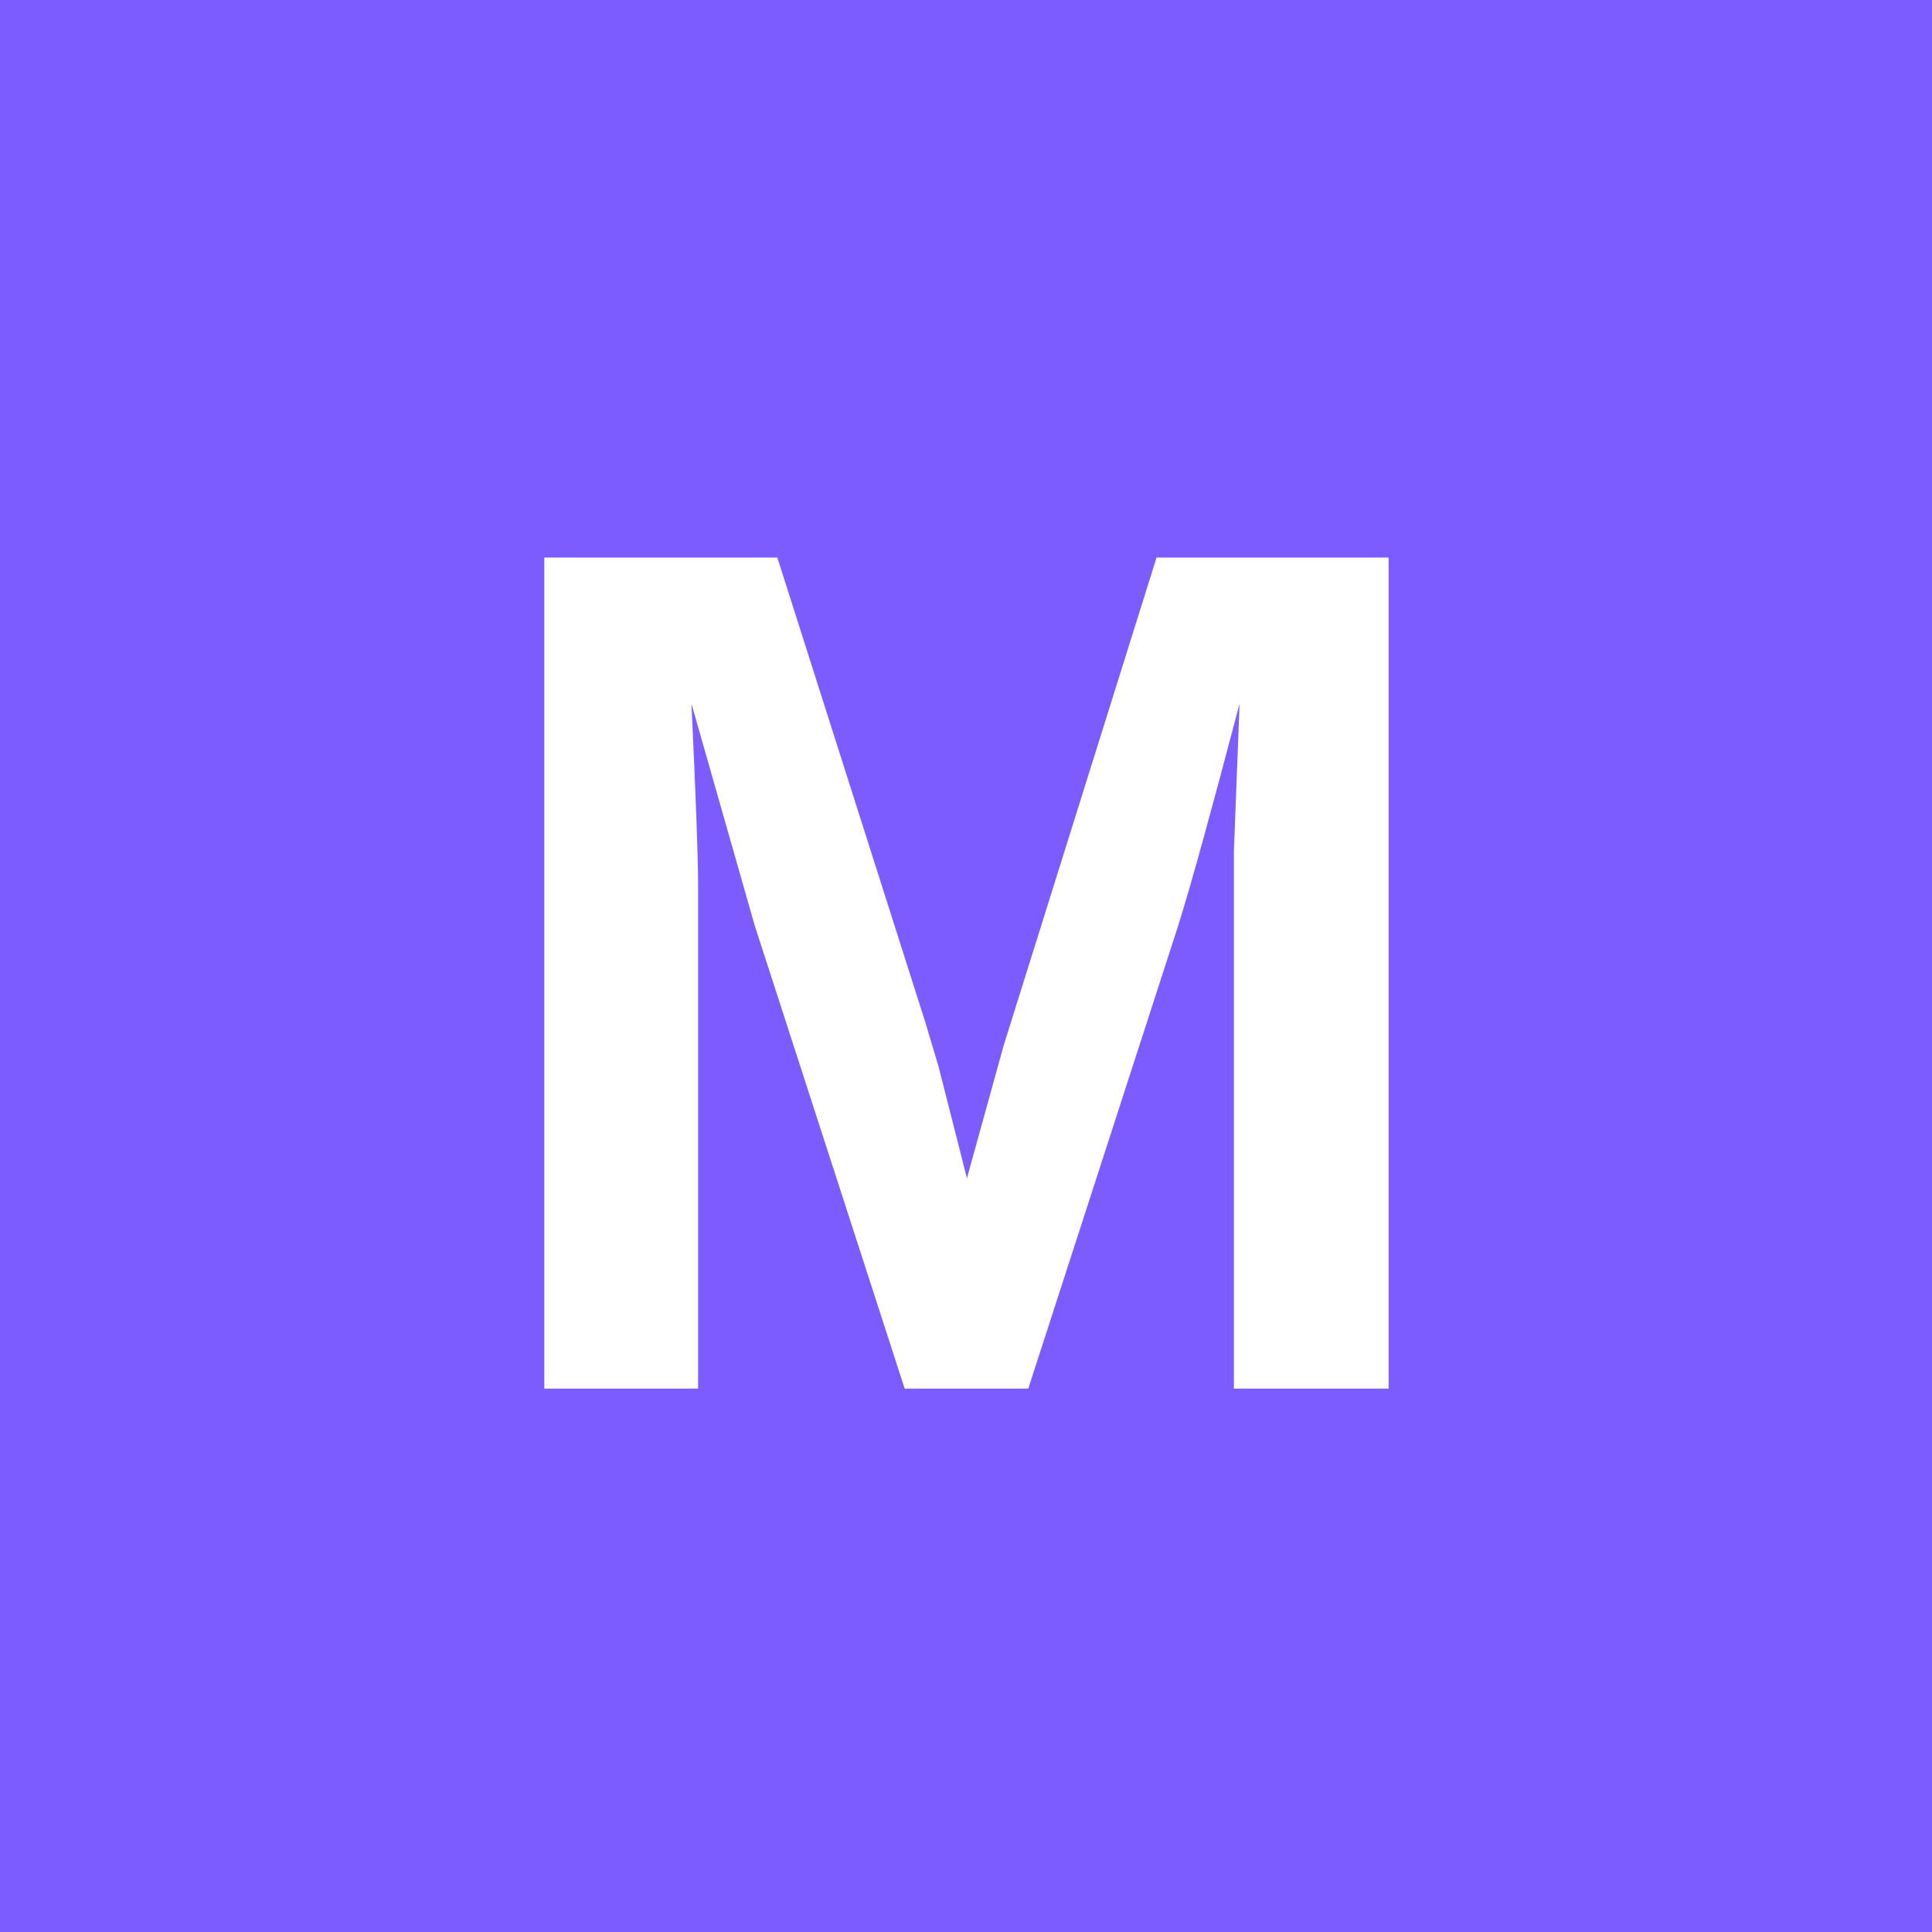
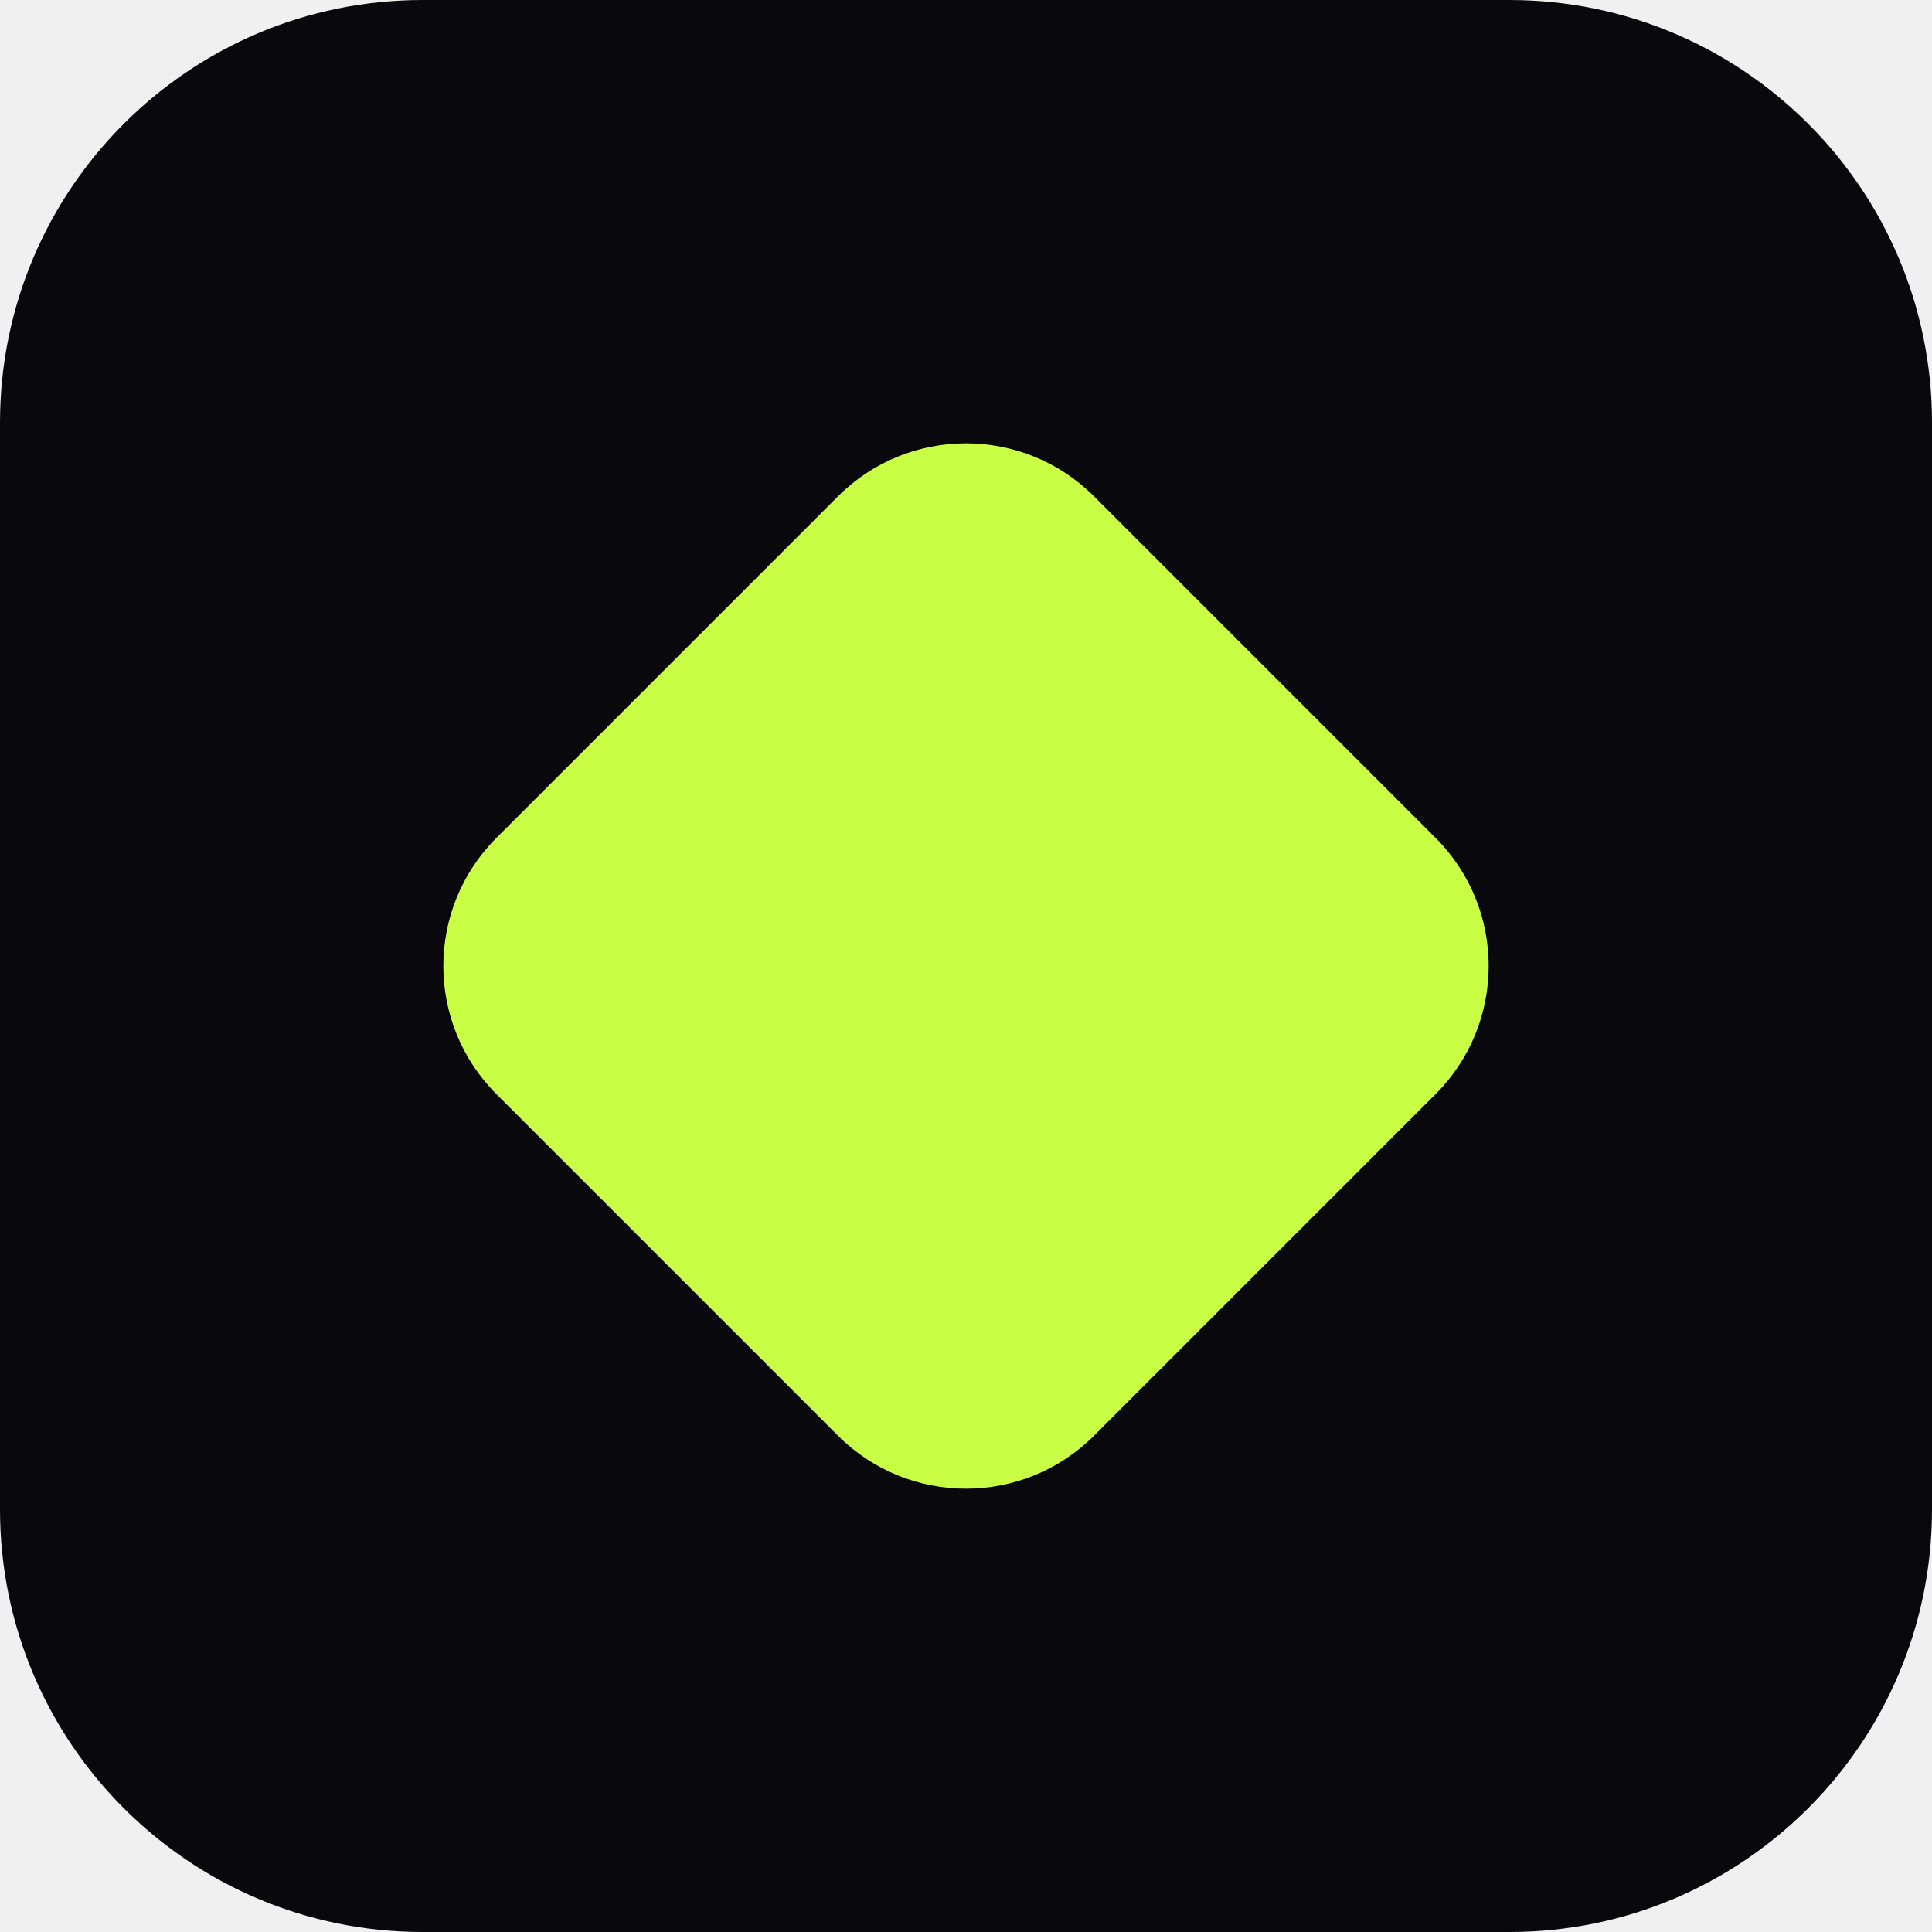
<svg xmlns="http://www.w3.org/2000/svg" viewBox="0 0 32 32">
-   <rect width="32" height="32" fill="#7c5cff" />
-   <text x="16" y="23" font-family="Arial Black,Arial,sans-serif" font-weight="900" font-size="20" text-anchor="middle" fill="#ffffff">M</text>
+   <rect width="32" height="32" rx="7" fill="#09090d" />
+   <rect x="9" y="9" width="14" height="14" rx="3" fill="#c9ff45" transform="rotate(45 16 16)" />
</svg>
